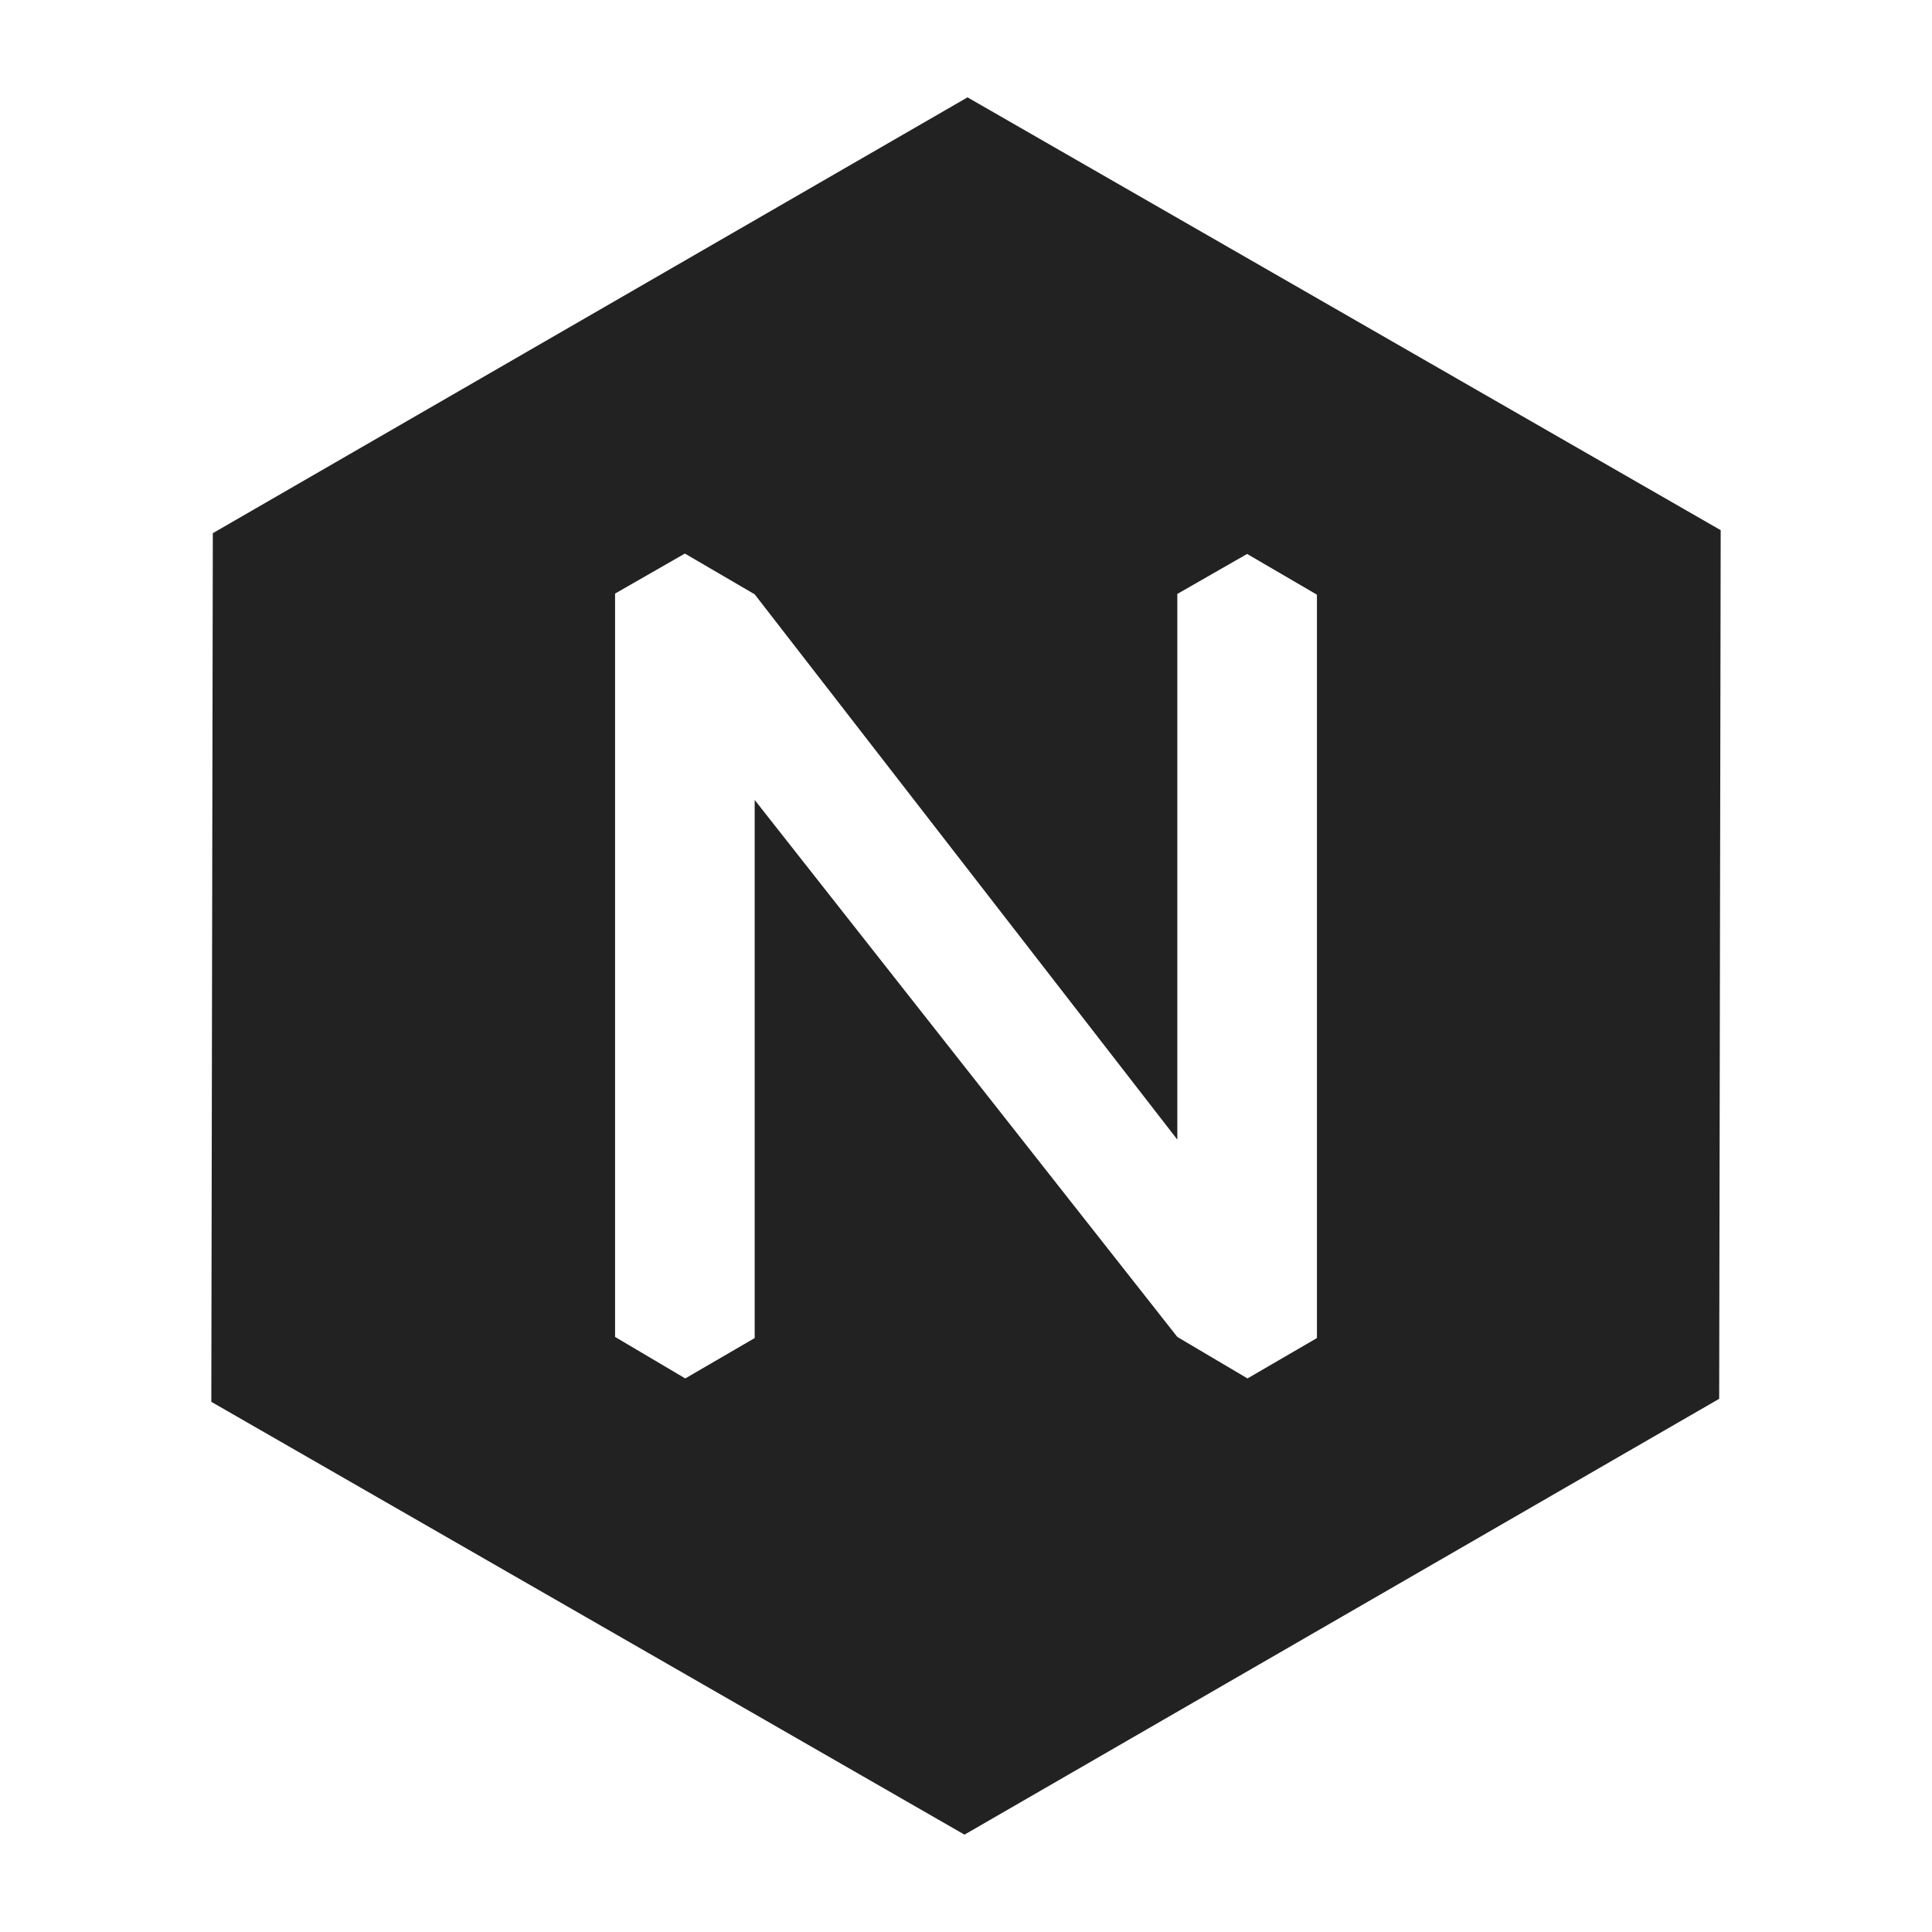
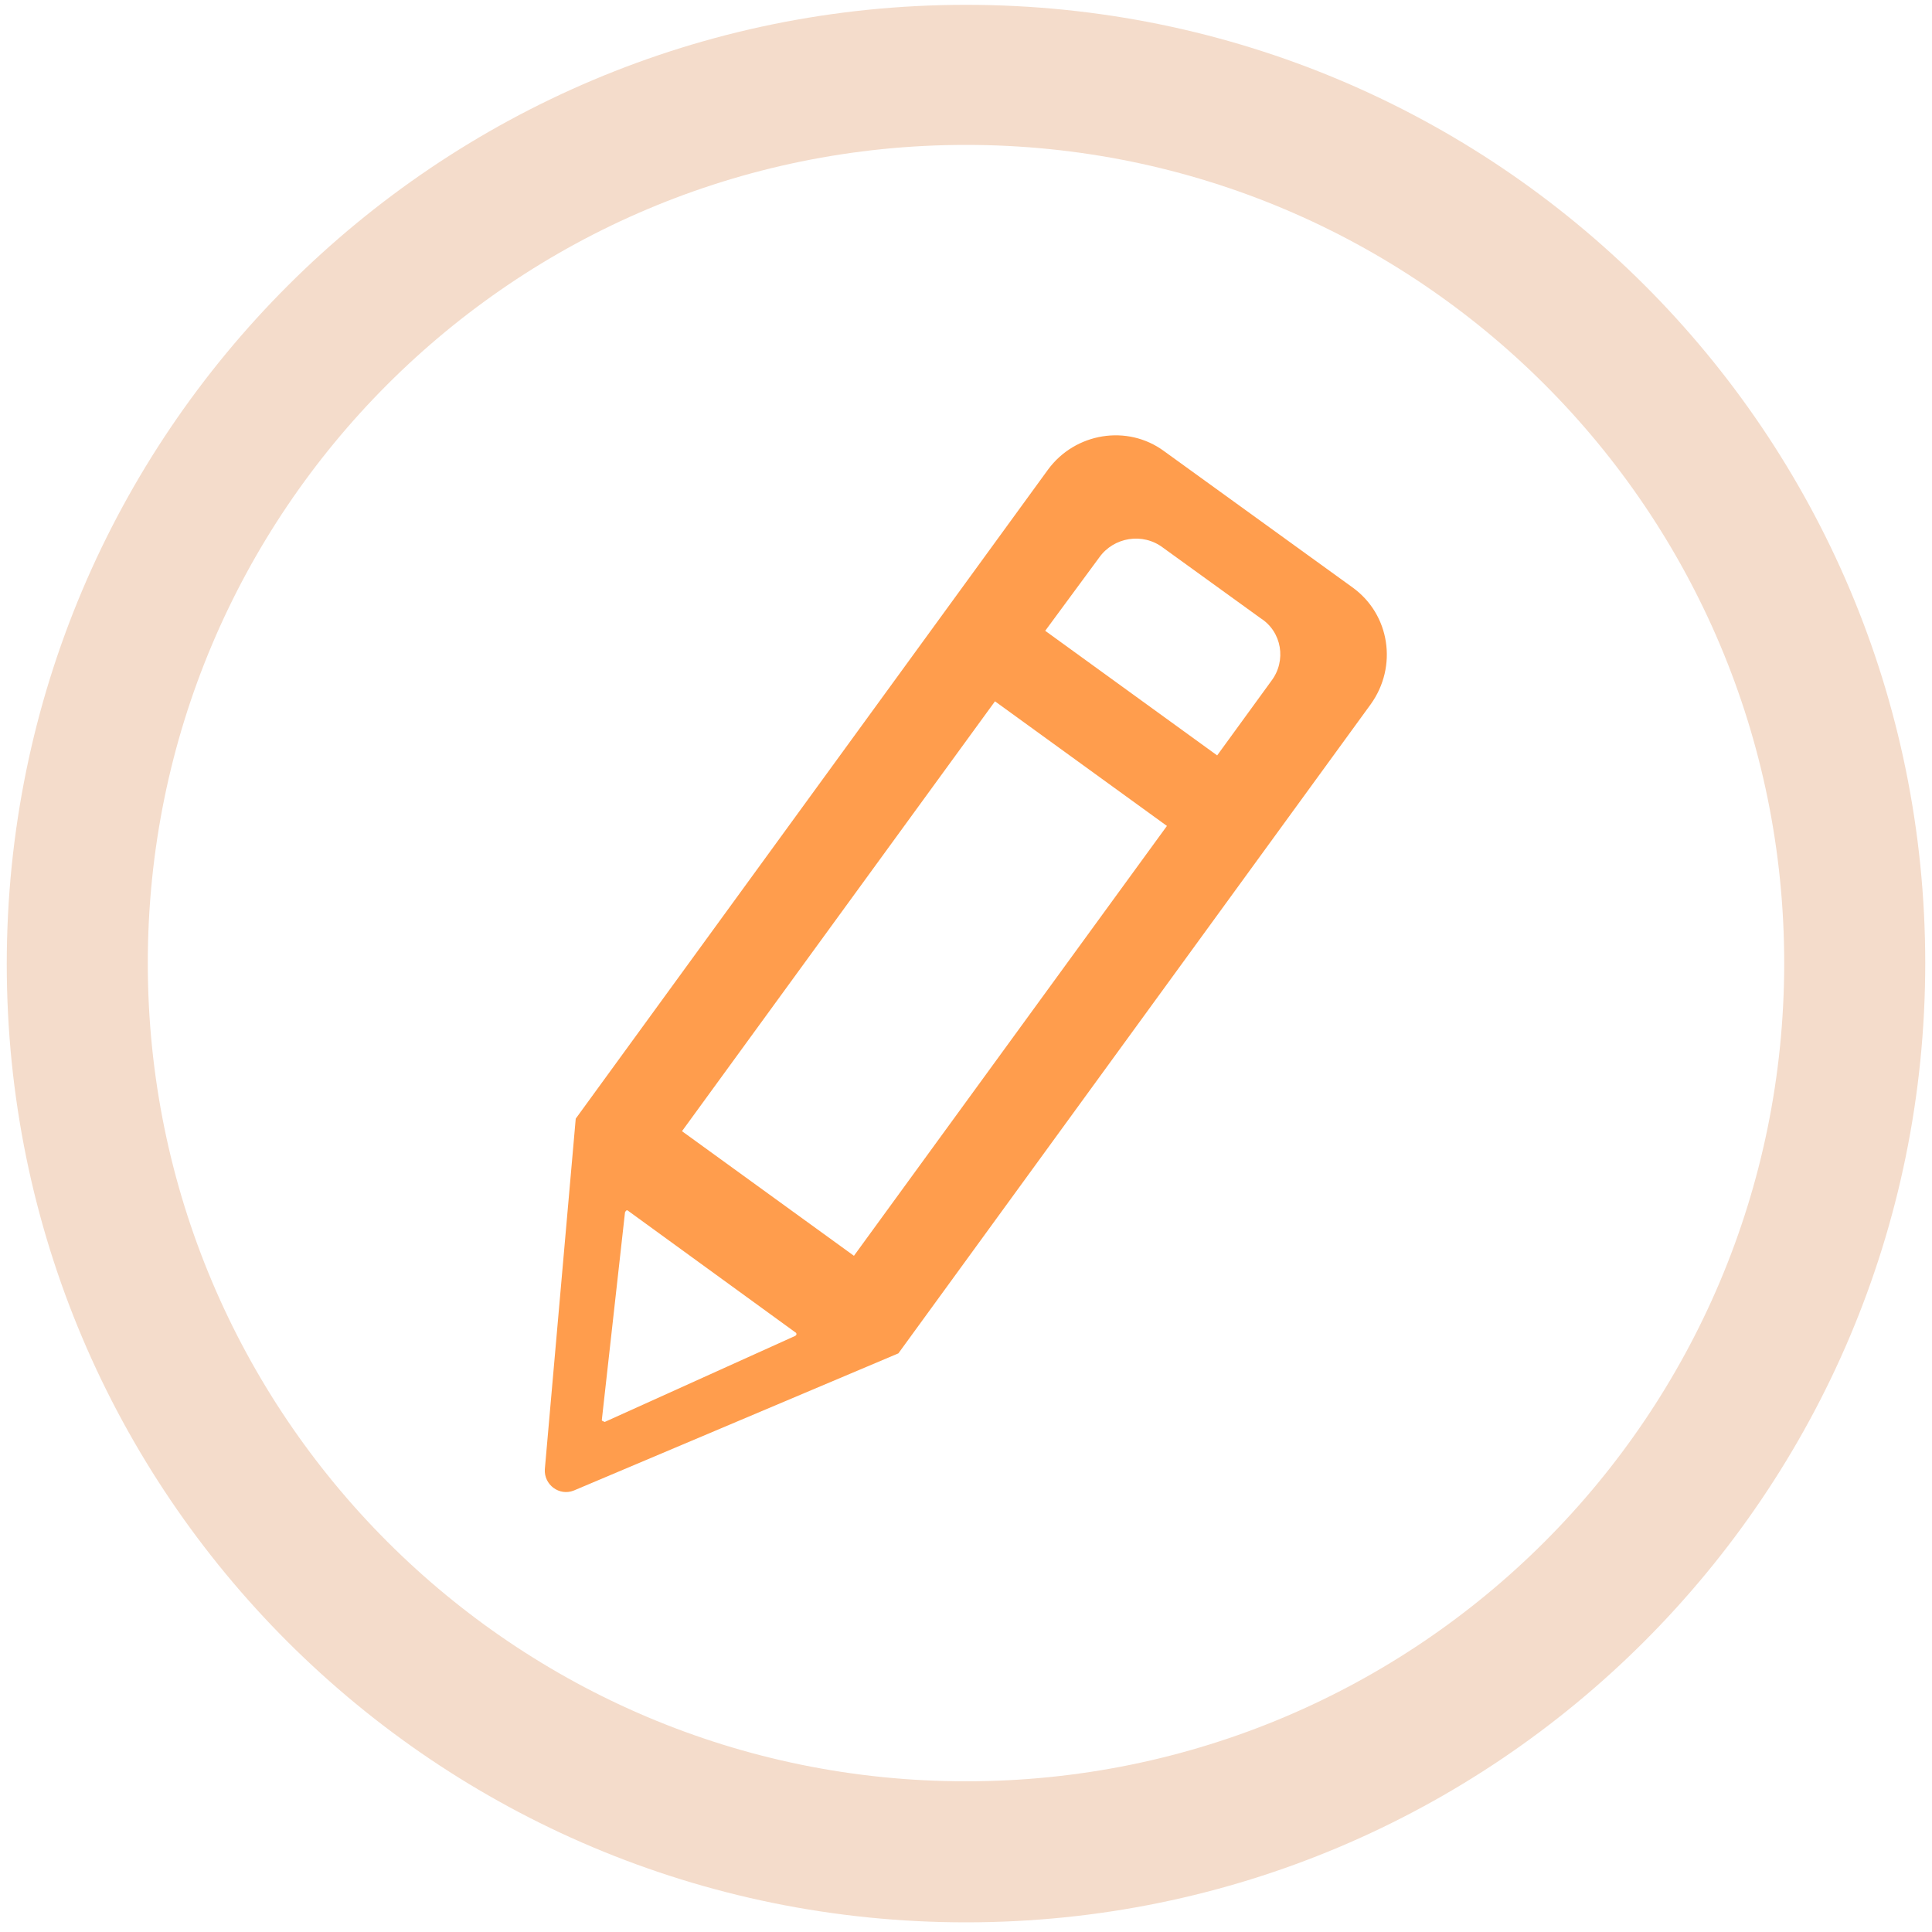
- <svg xmlns="http://www.w3.org/2000/svg" xml:space="preserve" enable-background="new 0 0 512 512" viewBox="0 0 512 512" height="512px" width="512px" y="0px" x="0px" id="NexT" version="1.1">
-   <defs id="defs3388" />
-   <path style="fill:#222222;fill-opacity:1" id="path3384" d="M 256.4,25.8 56.4,141.3 56,371.5 255.6,486.2 455.6,370.7 456,140.5 Z m 92.6,328.8 -18.4,10.7 -18.6,-11 0,0 -112,-142.3 0,142.6 -18.4,10.7 -18.6,-11 0,-197 18.5,-10.6 18.5,10.8 0,0 112,144.5 0,-144.6 18.5,-10.6 18.5,10.8 z" />
+ <svg xmlns="http://www.w3.org/2000/svg" t="1579320105807" class="icon" viewBox="0 0 1024 1024" version="1.1" p-id="4315" width="200" height="200">
+   <defs>
+     <style type="text/css" />
+   </defs>
+   <path d="M512 2.56C231.424 2.56 3.584 229.888 3.584 510.976S231.424 1018.88 512 1018.88s508.416-227.328 508.416-508.416S793.088 2.56 512 2.56z m0 941.568c-239.616 0-433.664-194.048-433.664-433.664C78.336 270.848 272.384 76.8 512 76.8s433.664 194.048 433.664 433.664-194.048 433.664-433.664 433.664z" fill="#F4DCCB" p-id="4316" />
+   <path d="M304.128 790.016L476.16 717.312l-171.008-124.416-16.384 185.856c-0.512 8.192 7.68 14.336 15.36 11.264z m14.848-37.376l12.288-110.08c0.512-1.024 1.024-1.536 2.048-0.512l88.064 64c1.024 0.512 1.024 1.536 0 2.048l-100.864 45.568c-1.024-0.512-1.536-0.512-1.536-1.024zM716.8 311.296l-99.84-72.192c-19.456-14.336-47.104-9.728-61.44 9.728l-250.368 344.064L476.16 717.312l250.368-344.064c14.336-19.968 10.24-47.616-9.728-61.952zM452.608 665.6l-91.136-66.048L527.36 371.712l91.136 66.048L452.608 665.6z m221.184-304.64l-28.672 39.424-91.136-66.048 28.672-38.912c7.68-10.752 23.04-13.312 33.792-5.12l51.712 37.376c11.264 7.168 13.824 22.528 5.632 33.28z" fill="#FF9D4D" p-id="4317" />
</svg>
